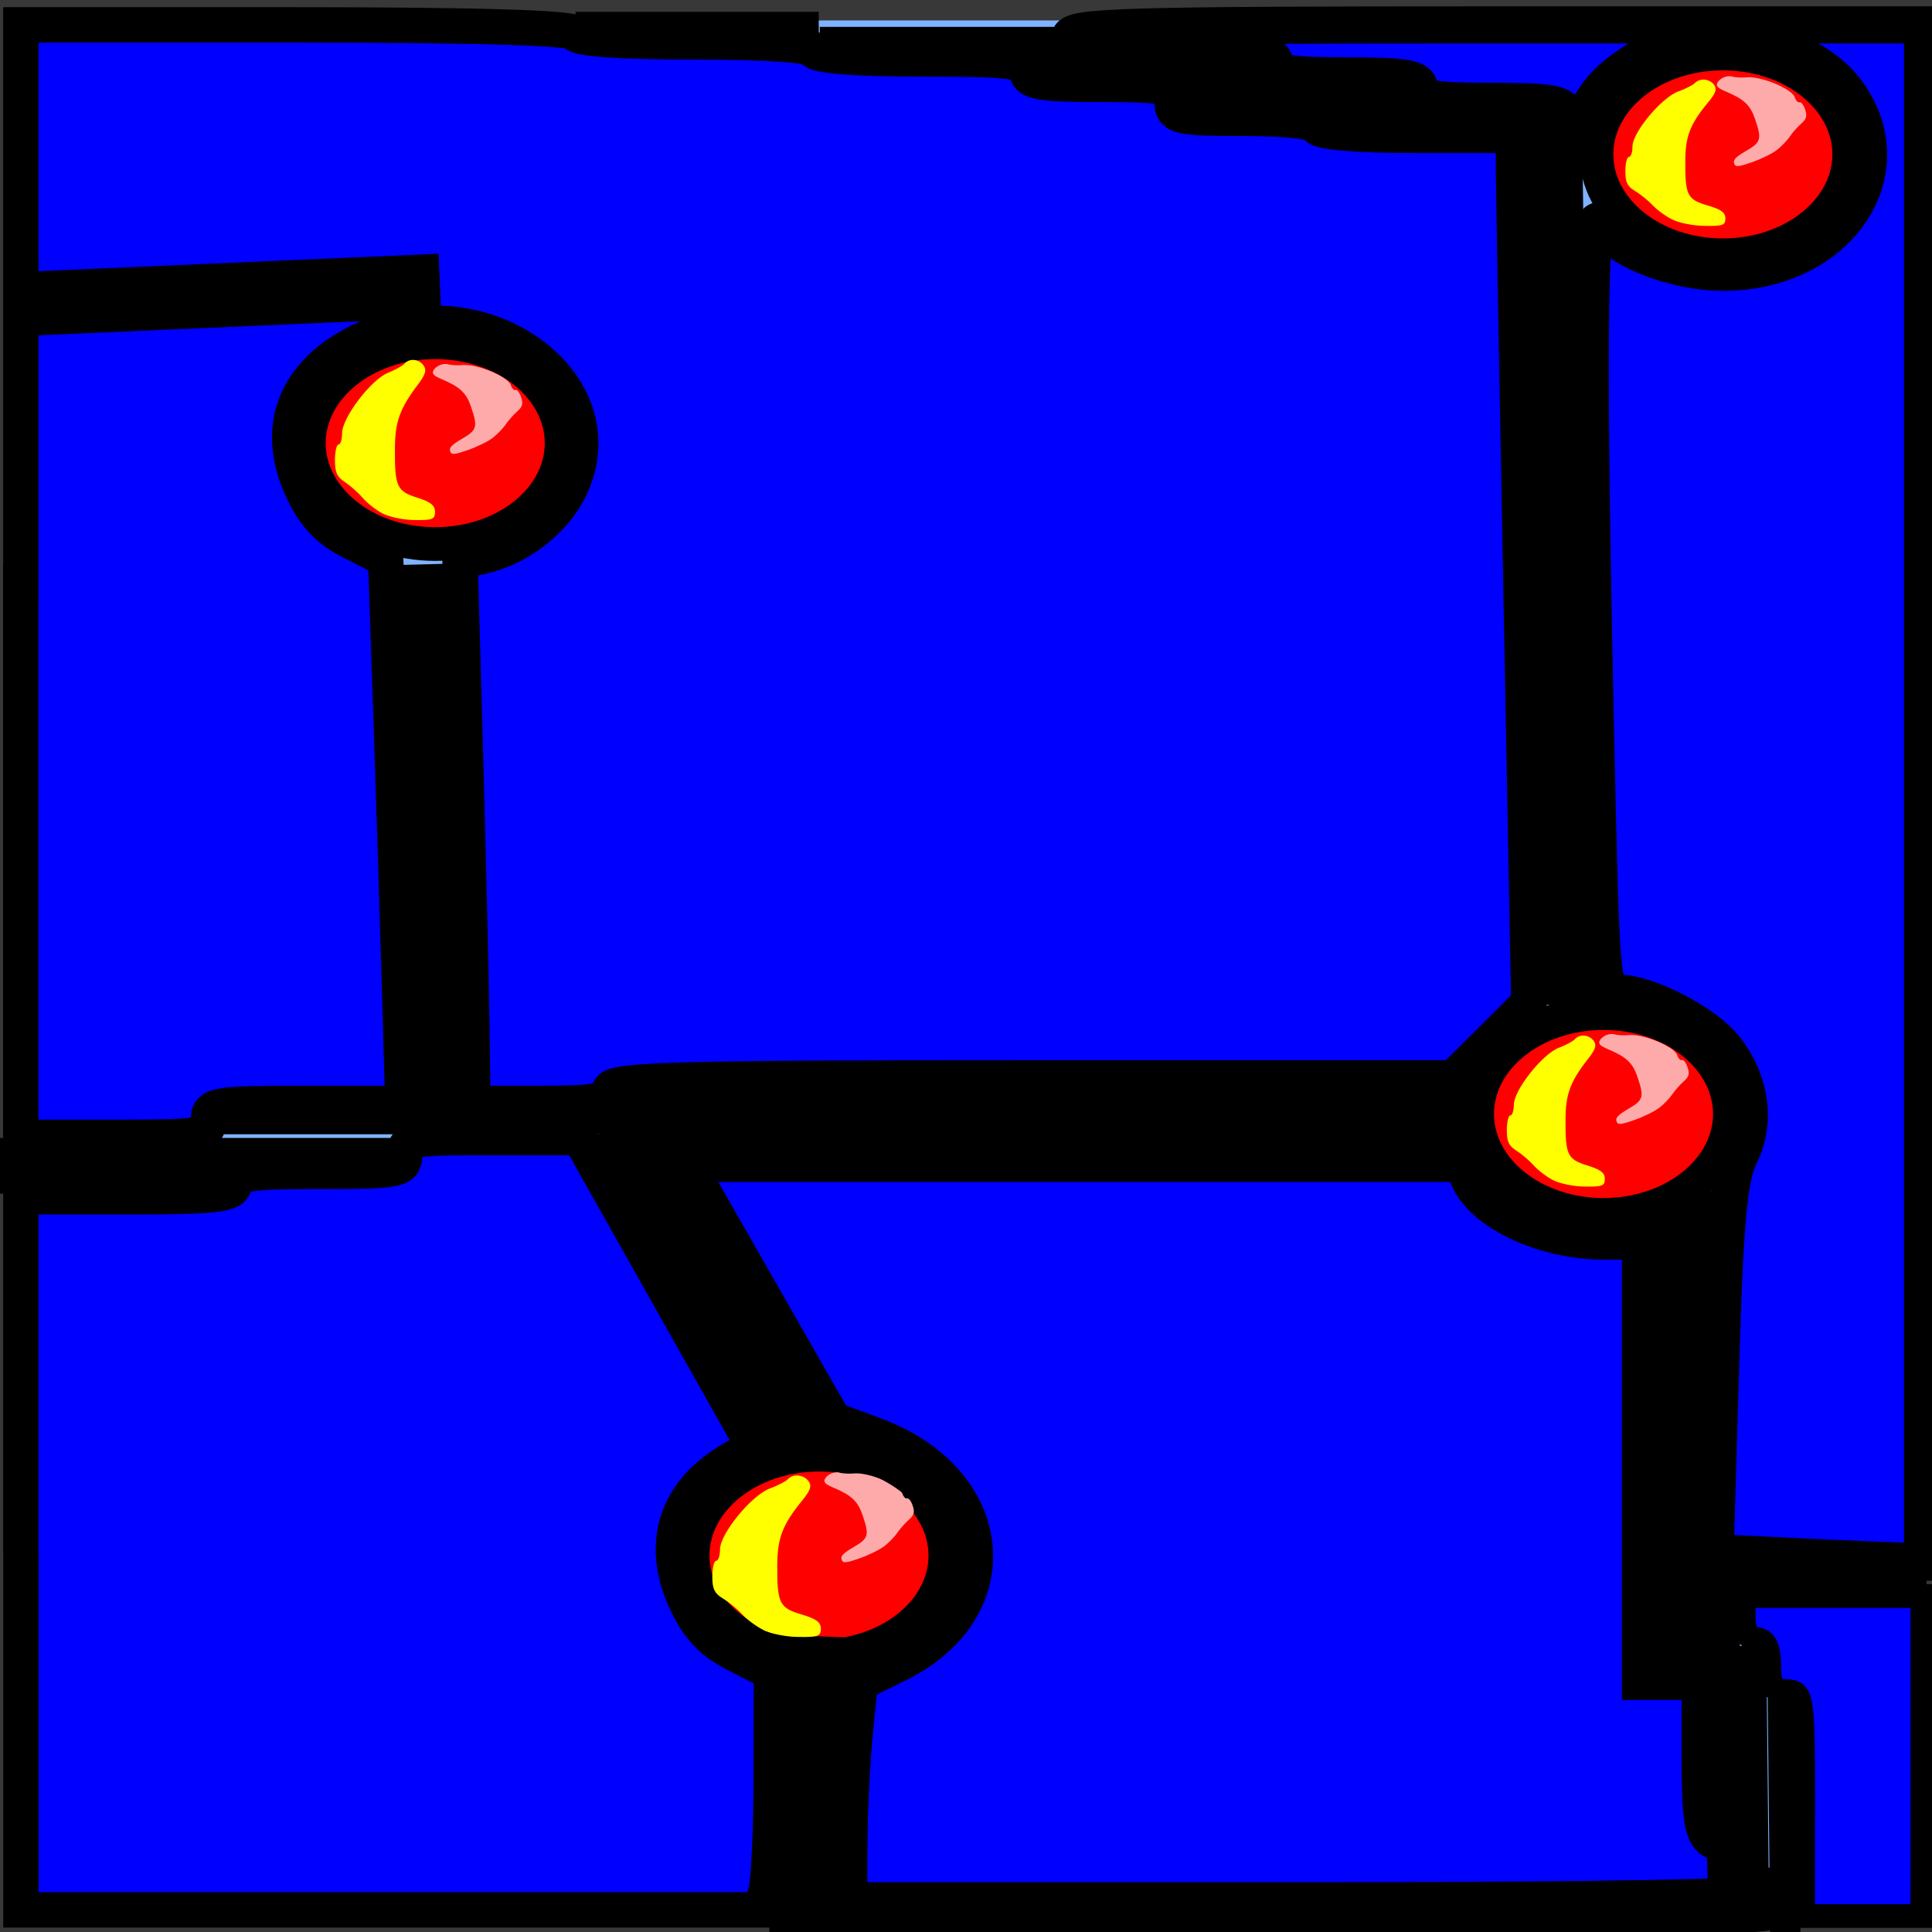
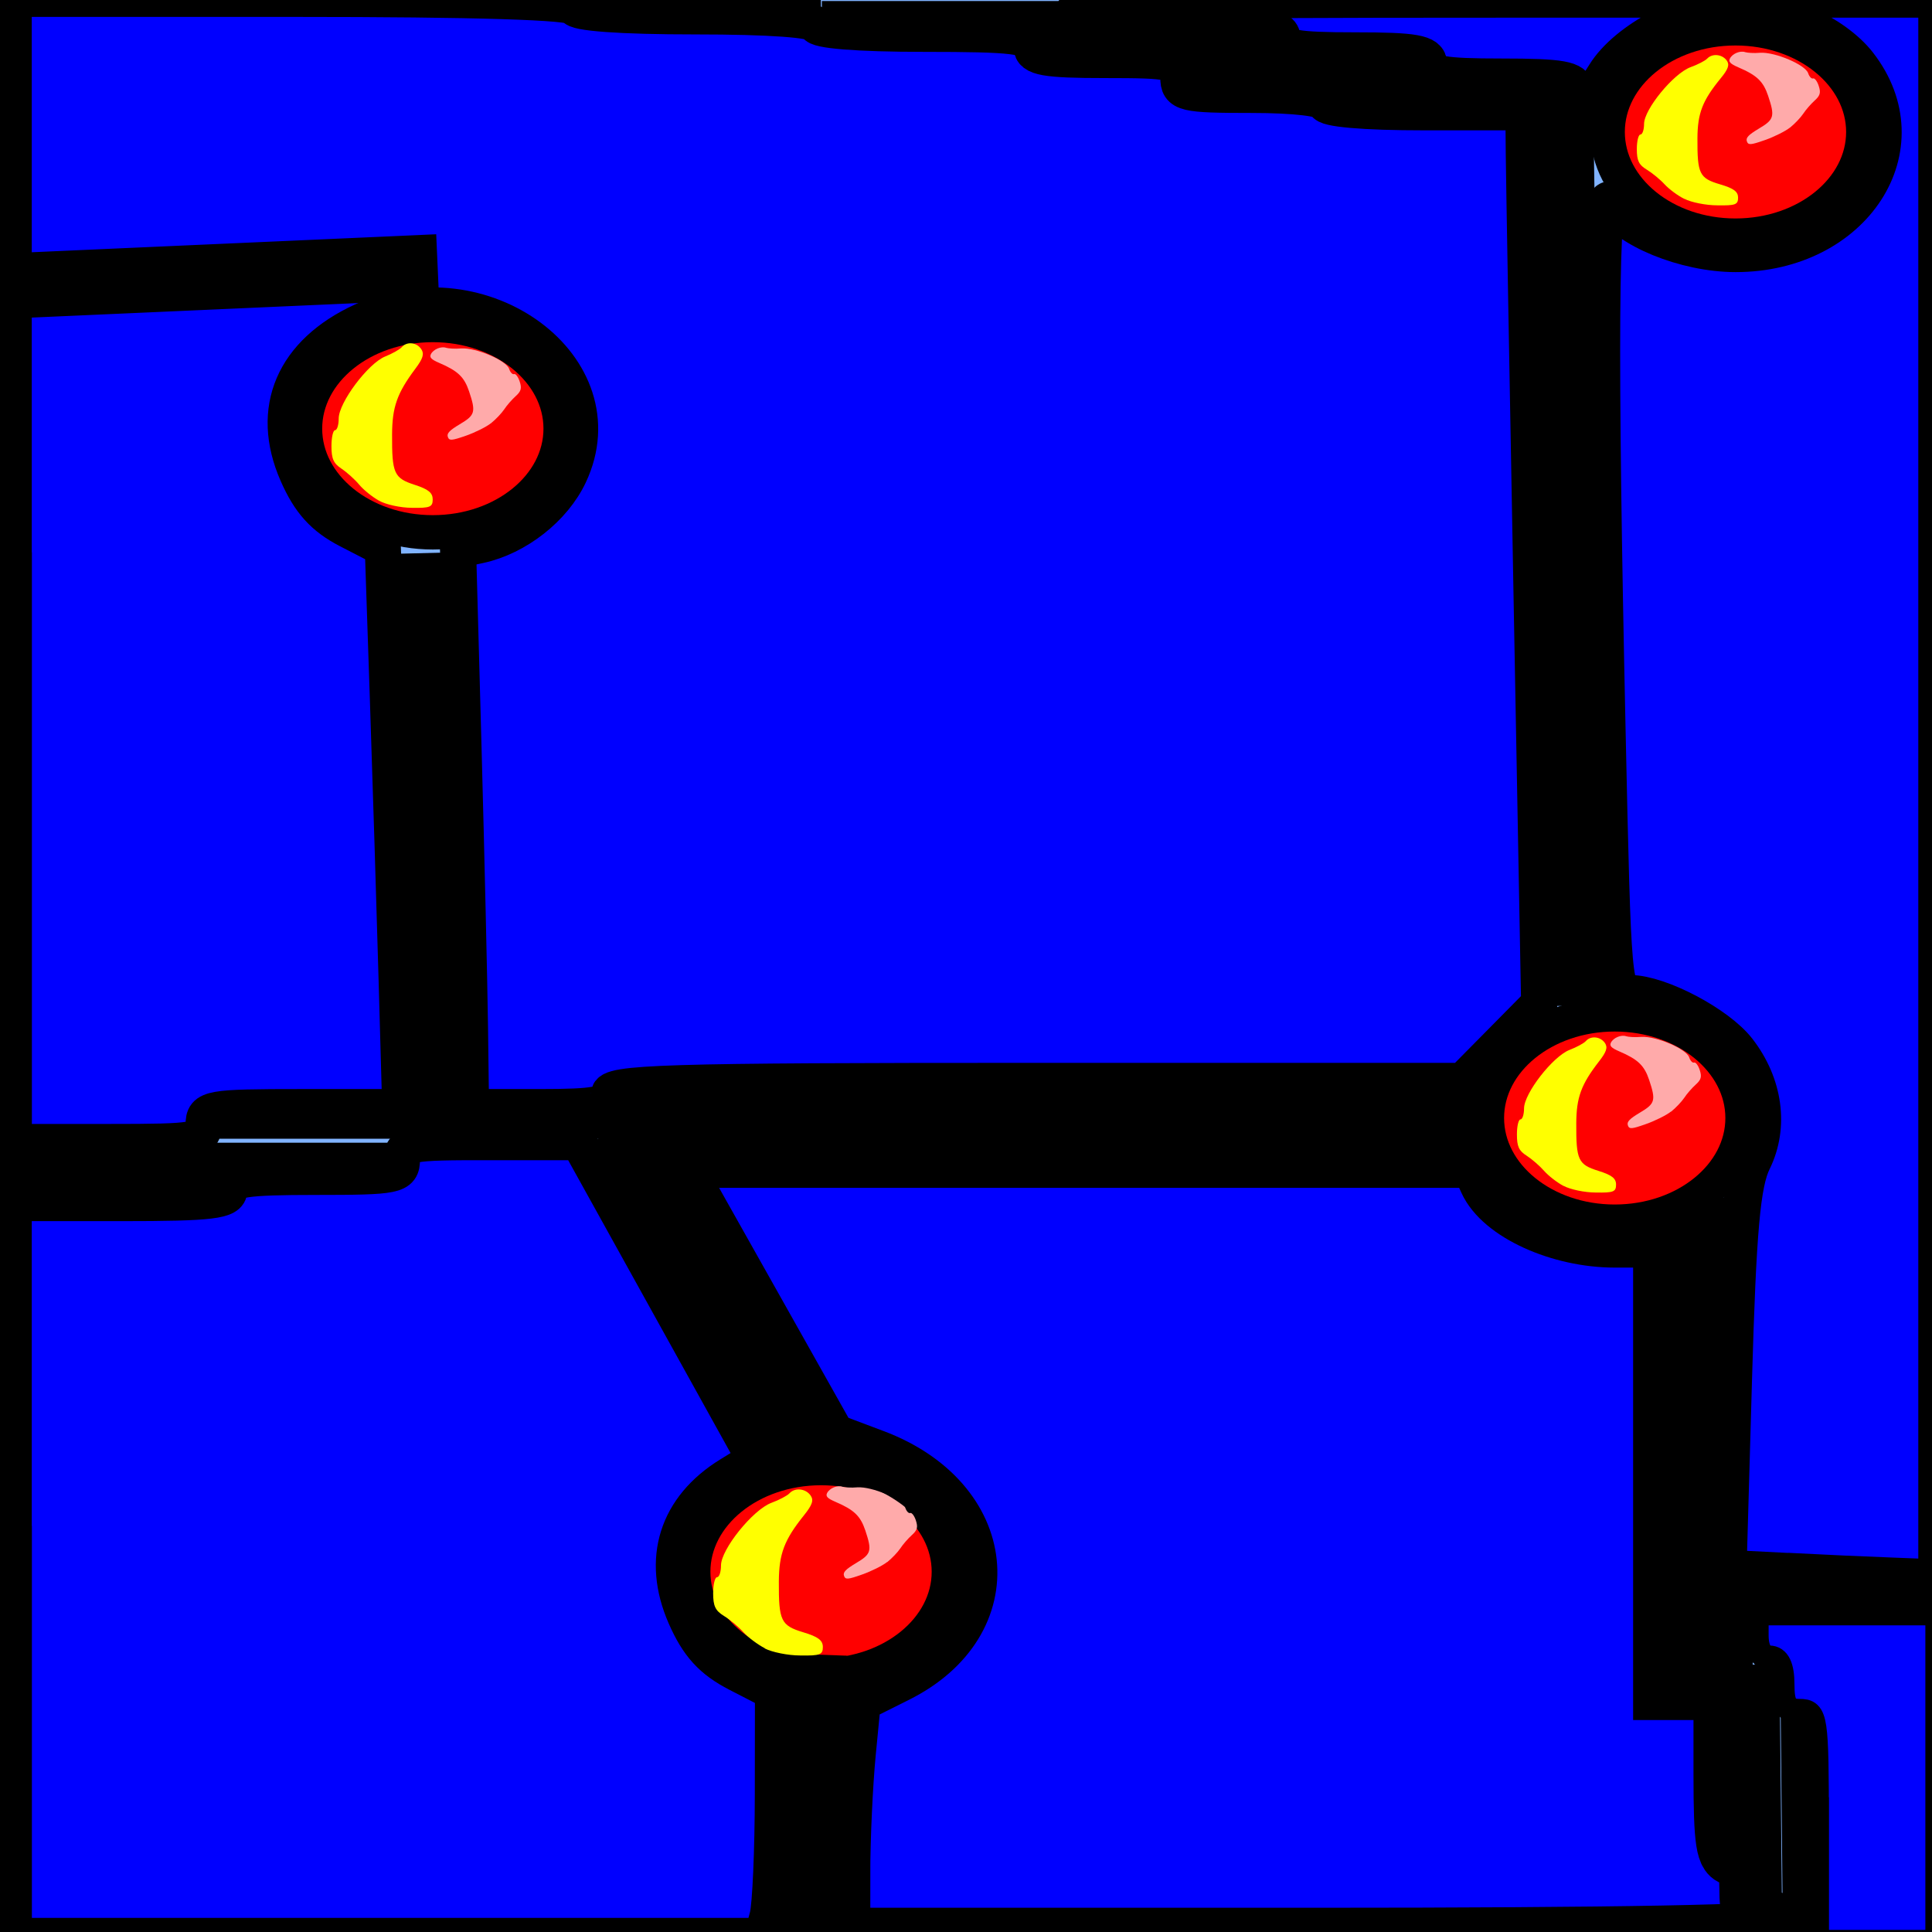
<svg xmlns="http://www.w3.org/2000/svg" width="32" height="32" viewBox="0 0 32 32" id="svg4220" version="1.1">
  <defs id="defs4222" />
  <g id="layer1" transform="translate(0,-1020.362)">
-     <rect style="opacity:1;fill:#80b3ff;fill-opacity:1;stroke:#383838;stroke-width:0.363;stroke-miterlimit:4;stroke-dasharray:none;stroke-opacity:1" id="rect4138" width="31.88" height="31.747" x="0.15" y="1020.519" ry="4.004" rx="0" />
-     <path style="fill:none;fill-rule:evenodd;stroke:#000000;stroke-width:0.502;stroke-linecap:butt;stroke-linejoin:miter;stroke-miterlimit:4;stroke-dasharray:none;stroke-opacity:1" d="m 3.506,1038.898 6.711,0" id="path4154" />
-     <path id="path4156" d="m 10.153,1039.013 3.304,5.818" style="fill:none;fill-rule:evenodd;stroke:#000000;stroke-width:1.06;stroke-linecap:butt;stroke-linejoin:miter;stroke-miterlimit:4;stroke-dasharray:none;stroke-opacity:1" />
-     <ellipse style="opacity:1;fill:#ff0000;fill-opacity:1;stroke:#000000;stroke-width:0.558;stroke-miterlimit:4;stroke-dasharray:none;stroke-opacity:1" id="path4158" cx="13.565" cy="1046.127" rx="2.093" ry="1.671" />
-     <path style="fill:none;fill-rule:evenodd;stroke:#000000;stroke-width:1.06;stroke-linecap:butt;stroke-linejoin:miter;stroke-miterlimit:4;stroke-dasharray:none;stroke-opacity:1" d="m 13.449,1047.461 -0.179,4.956" id="path4160" />
-     <path style="fill:none;fill-rule:evenodd;stroke:#000000;stroke-width:1.06;stroke-linecap:butt;stroke-linejoin:miter;stroke-miterlimit:4;stroke-dasharray:none;stroke-opacity:1" d="m 25.364,1038.819 -15.253,0.018" id="path4162" />
-     <ellipse ry="1.671" rx="2.093" cy="1038.813" cx="26.559" id="ellipse4164" style="opacity:1;fill:#ff0000;fill-opacity:1;stroke:#000000;stroke-width:0.558;stroke-miterlimit:4;stroke-dasharray:none;stroke-opacity:1" />
-     <ellipse style="opacity:1;fill:#ff0000;fill-opacity:1;stroke:#000000;stroke-width:0.558;stroke-miterlimit:4;stroke-dasharray:none;stroke-opacity:1" id="ellipse4166" cx="7.209" cy="1027.702" rx="2.093" ry="1.671" />
-     <ellipse ry="1.671" rx="2.093" cy="1022.919" cx="28.536" id="ellipse4168" style="opacity:1;fill:#ff0000;fill-opacity:1;stroke:#000000;stroke-width:0.558;stroke-miterlimit:4;stroke-dasharray:none;stroke-opacity:1" />
-     <path id="path4170" d="m 25.672,1022.516 0.233,14.486" style="fill:none;fill-rule:evenodd;stroke:#000000;stroke-width:1.06;stroke-linecap:butt;stroke-linejoin:miter;stroke-miterlimit:4;stroke-dasharray:none;stroke-opacity:1" />
-     <path style="fill:none;fill-rule:evenodd;stroke:#000000;stroke-width:1.06;stroke-linecap:butt;stroke-linejoin:miter;stroke-miterlimit:4;stroke-dasharray:none;stroke-opacity:1" d="m 7.028,1029.709 0.233,9.377" id="path4172" />
-     <path id="path4174" d="m -0.025,1039.461 6.712,0" style="fill:none;fill-rule:evenodd;stroke:#000000;stroke-width:0.502;stroke-linecap:butt;stroke-linejoin:miter;stroke-miterlimit:4;stroke-dasharray:none;stroke-opacity:1" />
-     <path style="fill:none;fill-rule:evenodd;stroke:#000000;stroke-width:0.502;stroke-linecap:butt;stroke-linejoin:miter;stroke-miterlimit:4;stroke-dasharray:none;stroke-opacity:1" d="m -0.166,1039.883 4.028,0" id="path4176" />
-     <path id="path4178" d="m 21.867,1022.301 4.028,0" style="fill:none;fill-rule:evenodd;stroke:#000000;stroke-width:0.502;stroke-linecap:butt;stroke-linejoin:miter;stroke-miterlimit:4;stroke-dasharray:none;stroke-opacity:1" />
-     <path style="fill:none;fill-rule:evenodd;stroke:#000000;stroke-width:0.502;stroke-linecap:butt;stroke-linejoin:miter;stroke-miterlimit:4;stroke-dasharray:none;stroke-opacity:1" d="m 9.533,1020.809 4.028,0" id="path4180" />
-     <path id="path4182" d="m 13.578,1021.058 4.028,0" style="fill:none;fill-rule:evenodd;stroke:#000000;stroke-width:0.502;stroke-linecap:butt;stroke-linejoin:miter;stroke-miterlimit:4;stroke-dasharray:none;stroke-opacity:1" />
-     <path style="fill:none;fill-rule:evenodd;stroke:#000000;stroke-width:0.502;stroke-linecap:butt;stroke-linejoin:miter;stroke-miterlimit:4;stroke-dasharray:none;stroke-opacity:1" d="m 17.024,1021.505 4.028,0" id="path4184" />
-     <path id="path4186" d="m 19.47,1021.979 4.028,0" style="fill:none;fill-rule:evenodd;stroke:#000000;stroke-width:0.502;stroke-linecap:butt;stroke-linejoin:miter;stroke-miterlimit:4;stroke-dasharray:none;stroke-opacity:1" />
-     <path id="path4188" d="m 27.914,1048.005 0.021,-7.911" style="fill:none;fill-rule:evenodd;stroke:#000000;stroke-width:1.06;stroke-linecap:butt;stroke-linejoin:miter;stroke-miterlimit:4;stroke-dasharray:none;stroke-opacity:1" />
-     <path style="fill:none;fill-rule:evenodd;stroke:#000000;stroke-width:0.502;stroke-linecap:butt;stroke-linejoin:miter;stroke-miterlimit:4;stroke-dasharray:none;stroke-opacity:1" d="m 28.554,1046.628 0.042,4.011" id="path4190" />
-     <path id="path4192" d="m 28.554,1046.628 0.042,4.011" style="fill:none;fill-rule:evenodd;stroke:#000000;stroke-width:0.502;stroke-linecap:butt;stroke-linejoin:miter;stroke-miterlimit:4;stroke-dasharray:none;stroke-opacity:1" />
-     <path style="fill:none;fill-rule:evenodd;stroke:#000000;stroke-width:0.502;stroke-linecap:butt;stroke-linejoin:miter;stroke-miterlimit:4;stroke-dasharray:none;stroke-opacity:1" d="m 28.554,1046.628 0.042,4.011" id="path4194" />
-     <path id="path4196" d="m 31.912,1046.518 -4.027,-0.096" style="fill:none;fill-rule:evenodd;stroke:#000000;stroke-width:0.502;stroke-linecap:butt;stroke-linejoin:miter;stroke-miterlimit:4;stroke-dasharray:none;stroke-opacity:1" />
-     <path style="fill:none;fill-rule:evenodd;stroke:#000000;stroke-width:0.502;stroke-linecap:butt;stroke-linejoin:miter;stroke-miterlimit:4;stroke-dasharray:none;stroke-opacity:1" d="m 29.528,1048.368 0.042,4.011" id="path4198" />
-     <path id="path4200" d="m 29.004,1047.622 0.042,4.011" style="fill:none;fill-rule:evenodd;stroke:#000000;stroke-width:0.502;stroke-linecap:butt;stroke-linejoin:miter;stroke-miterlimit:4;stroke-dasharray:none;stroke-opacity:1" />
-     <path style="opacity:1;fill:#ffff00;fill-opacity:1;stroke:#000000;stroke-width:0;stroke-miterlimit:4;stroke-dasharray:none;stroke-opacity:1" d="m 12.644,1047.36 c -0.118,-0.059 -0.276,-0.177 -0.353,-0.261 -0.077,-0.084 -0.219,-0.201 -0.316,-0.26 -0.141,-0.086 -0.177,-0.16 -0.177,-0.366 0,-0.142 0.029,-0.259 0.064,-0.259 0.035,0 0.064,-0.085 0.064,-0.19 0,-0.259 0.521,-0.896 0.825,-1.008 0.129,-0.047 0.262,-0.116 0.296,-0.152 0.09,-0.097 0.266,-0.08 0.347,0.034 0.054,0.076 0.029,0.151 -0.107,0.317 -0.324,0.397 -0.411,0.621 -0.413,1.068 -0.003,0.634 0.034,0.71 0.401,0.819 0.244,0.072 0.321,0.129 0.321,0.237 0,0.124 -0.047,0.141 -0.369,0.136 -0.203,0 -0.465,-0.054 -0.583,-0.114 z" id="path4206" />
-     <path id="path4208" d="m 25.721,1039.908 c -0.106,-0.055 -0.25,-0.166 -0.319,-0.244 -0.069,-0.078 -0.198,-0.188 -0.285,-0.243 -0.127,-0.08 -0.159,-0.149 -0.159,-0.342 0,-0.133 0.026,-0.242 0.058,-0.242 0.032,0 0.058,-0.08 0.058,-0.177 0,-0.242 0.47,-0.838 0.744,-0.943 0.117,-0.044 0.237,-0.109 0.267,-0.143 0.081,-0.091 0.24,-0.075 0.314,0.031 0.049,0.071 0.026,0.141 -0.096,0.296 -0.292,0.371 -0.371,0.581 -0.373,0.999 -0.003,0.593 0.031,0.664 0.362,0.766 0.22,0.068 0.289,0.121 0.289,0.222 0,0.116 -0.042,0.132 -0.333,0.127 -0.183,0 -0.42,-0.051 -0.526,-0.107 z" style="opacity:1;fill:#ffff00;fill-opacity:1;stroke:#000000;stroke-width:0;stroke-miterlimit:4;stroke-dasharray:none;stroke-opacity:1" />
-     <path style="opacity:1;fill:#ffff00;fill-opacity:1;stroke:#000000;stroke-width:0;stroke-miterlimit:4;stroke-dasharray:none;stroke-opacity:1" d="m 6.327,1028.862 c -0.108,-0.059 -0.255,-0.176 -0.325,-0.259 -0.071,-0.083 -0.202,-0.199 -0.291,-0.258 -0.13,-0.085 -0.163,-0.158 -0.163,-0.363 0,-0.141 0.027,-0.257 0.059,-0.257 0.033,0 0.059,-0.085 0.059,-0.188 0,-0.257 0.48,-0.888 0.76,-1 0.119,-0.047 0.242,-0.116 0.273,-0.151 0.083,-0.096 0.245,-0.079 0.32,0.034 0.05,0.075 0.026,0.149 -0.098,0.314 -0.299,0.393 -0.378,0.616 -0.38,1.059 -0.003,0.629 0.031,0.704 0.369,0.812 0.225,0.071 0.295,0.128 0.295,0.235 0,0.123 -0.043,0.14 -0.34,0.135 -0.187,0 -0.429,-0.054 -0.537,-0.113 z" id="path4210" />
-     <path id="path4212" d="m 27.7,1023.999 c -0.108,-0.053 -0.255,-0.16 -0.325,-0.236 -0.071,-0.076 -0.202,-0.182 -0.291,-0.236 -0.13,-0.077 -0.163,-0.144 -0.163,-0.332 0,-0.129 0.027,-0.234 0.059,-0.234 0.033,0 0.059,-0.077 0.059,-0.172 0,-0.235 0.48,-0.811 0.76,-0.913 0.119,-0.042 0.242,-0.106 0.273,-0.138 0.083,-0.088 0.245,-0.072 0.32,0.03 0.05,0.068 0.026,0.137 -0.098,0.287 -0.299,0.359 -0.378,0.563 -0.38,0.968 -0.003,0.575 0.031,0.643 0.369,0.742 0.225,0.065 0.295,0.117 0.295,0.215 0,0.113 -0.043,0.128 -0.34,0.123 -0.187,0 -0.429,-0.049 -0.537,-0.104 z" style="opacity:1;fill:#ffff00;fill-opacity:1;stroke:#000000;stroke-width:0;stroke-miterlimit:4;stroke-dasharray:none;stroke-opacity:1" />
-     <path style="opacity:1;fill:#ffaaaa;fill-opacity:1;stroke:#000000;stroke-width:0;stroke-miterlimit:4;stroke-dasharray:none;stroke-opacity:1" d="m 14.648,1045.972 c 0.076,-0.06 0.173,-0.16 0.215,-0.223 0.042,-0.063 0.127,-0.159 0.188,-0.213 0.089,-0.079 0.103,-0.127 0.066,-0.235 -0.025,-0.075 -0.066,-0.129 -0.093,-0.121 -0.026,0.01 -0.062,-0.03 -0.08,-0.084 -0.045,-0.136 -0.541,-0.345 -0.785,-0.33 -0.104,0.01 -0.214,0 -0.245,-0.01 -0.083,-0.029 -0.211,0.023 -0.251,0.102 -0.027,0.053 0.005,0.086 0.134,0.141 0.308,0.13 0.412,0.227 0.491,0.462 0.113,0.333 0.099,0.382 -0.153,0.528 -0.167,0.098 -0.214,0.146 -0.195,0.203 0.022,0.065 0.059,0.063 0.296,-0.019 0.149,-0.052 0.334,-0.142 0.411,-0.202 z" id="path4214" />
-     <path id="path4216" d="m 27.482,1038.712 c 0.076,-0.06 0.173,-0.16 0.215,-0.223 0.042,-0.063 0.127,-0.159 0.188,-0.213 0.089,-0.079 0.103,-0.127 0.066,-0.236 -0.025,-0.075 -0.066,-0.129 -0.093,-0.12 -0.026,0.01 -0.062,-0.03 -0.08,-0.084 -0.045,-0.136 -0.541,-0.345 -0.785,-0.33 -0.104,0.01 -0.214,0 -0.245,-0.01 -0.083,-0.029 -0.211,0.023 -0.251,0.102 -0.027,0.053 0.005,0.086 0.134,0.141 0.308,0.13 0.412,0.227 0.491,0.462 0.113,0.333 0.099,0.382 -0.153,0.528 -0.167,0.098 -0.214,0.146 -0.195,0.203 0.022,0.065 0.059,0.063 0.296,-0.019 0.149,-0.052 0.334,-0.142 0.411,-0.202 z" style="opacity:1;fill:#ffaaaa;fill-opacity:1;stroke:#000000;stroke-width:0;stroke-miterlimit:4;stroke-dasharray:none;stroke-opacity:1" />
-     <path style="opacity:1;fill:#ffaaaa;fill-opacity:1;stroke:#000000;stroke-width:0;stroke-miterlimit:4;stroke-dasharray:none;stroke-opacity:1" d="m 8.162,1027.614 c 0.076,-0.06 0.173,-0.16 0.215,-0.223 0.042,-0.063 0.127,-0.159 0.188,-0.213 0.089,-0.079 0.103,-0.127 0.067,-0.236 -0.025,-0.075 -0.066,-0.129 -0.093,-0.12 -0.026,0.01 -0.062,-0.03 -0.08,-0.084 -0.045,-0.136 -0.541,-0.344 -0.785,-0.33 -0.104,0.01 -0.214,0 -0.245,-0.01 -0.083,-0.029 -0.211,0.023 -0.251,0.102 -0.027,0.053 0.005,0.086 0.134,0.141 0.308,0.13 0.412,0.227 0.491,0.462 0.113,0.333 0.099,0.382 -0.153,0.528 -0.167,0.098 -0.214,0.146 -0.195,0.203 0.022,0.065 0.059,0.063 0.296,-0.018 0.149,-0.052 0.334,-0.142 0.411,-0.202 z" id="path4218" />
-     <path id="path4220" d="m 29.429,1022.848 c 0.076,-0.06 0.173,-0.16 0.215,-0.223 0.042,-0.063 0.127,-0.159 0.188,-0.213 0.089,-0.079 0.103,-0.127 0.067,-0.235 -0.025,-0.075 -0.066,-0.129 -0.093,-0.121 -0.026,0.01 -0.062,-0.03 -0.08,-0.084 -0.045,-0.136 -0.541,-0.345 -0.785,-0.33 -0.104,0.01 -0.214,0 -0.245,-0.01 -0.083,-0.029 -0.211,0.023 -0.251,0.102 -0.027,0.053 0.005,0.086 0.134,0.141 0.308,0.13 0.412,0.227 0.491,0.461 0.113,0.333 0.099,0.382 -0.153,0.528 -0.167,0.098 -0.214,0.146 -0.195,0.203 0.022,0.065 0.059,0.063 0.296,-0.018 0.149,-0.052 0.334,-0.142 0.411,-0.202 z" style="opacity:1;fill:#ffaaaa;fill-opacity:1;stroke:#000000;stroke-width:0;stroke-miterlimit:4;stroke-dasharray:none;stroke-opacity:1" />
-     <path style="opacity:1;fill:#0000ff;fill-opacity:1;stroke:#000000;stroke-width:0.586;stroke-miterlimit:4;stroke-dasharray:none;stroke-opacity:1" d="m 0.346,1046.092 0,-5.907 1.766,0 c 1.475,0 1.766,-0.035 1.766,-0.211 0,-0.173 0.251,-0.211 1.412,-0.211 1.318,0 1.412,-0.019 1.412,-0.281 0,-0.263 0.093,-0.281 1.448,-0.279 l 1.448,0 1.44,2.556 1.44,2.556 -0.408,0.247 c -0.869,0.526 -1.137,1.364 -0.73,2.279 0.21,0.472 0.432,0.712 0.86,0.93 l 0.577,0.293 -0.002,1.65 c -0.001,0.907 -0.04,1.792 -0.087,1.966 l -0.085,0.316 -6.128,0 -6.128,0 0,-5.907 z" id="path4222" />
-     <path style="opacity:1;fill:#0000ff;fill-opacity:1;stroke:#000000;stroke-width:0.921;stroke-miterlimit:4;stroke-dasharray:none;stroke-opacity:1" d="m 13.907,1050.979 c 5.55e-4,-0.561 0.042,-1.431 0.091,-1.934 l 0.09,-0.914 0.714,-0.352 c 1.736,-0.855 1.529,-2.787 -0.373,-3.493 l -0.735,-0.273 -1.295,-2.267 -1.295,-2.267 6.605,0 6.605,0 0.158,0.346 c 0.235,0.513 1.185,0.94 2.09,0.94 l 0.763,0 0,3.647 0,3.647 0.494,0 0.494,0 0,1.336 c 0,1.094 0.038,1.336 0.212,1.336 0.148,0 0.212,0.148 0.212,0.492 0,0.399 0.054,0.492 0.282,0.492 0.155,0 0.282,0.063 0.282,0.141 0,0.092 -2.66,0.141 -7.698,0.141 l -7.698,0 0.001,-1.02 z" id="path4224" />
-     <path style="opacity:1;fill:#0000ff;fill-opacity:1;stroke:#000000;stroke-width:0.614;stroke-miterlimit:4;stroke-dasharray:none;stroke-opacity:1" d="m 29.385,1046.127 -0.976,-0.049 0.089,-3.059 c 0.07,-2.409 0.138,-3.156 0.319,-3.517 0.278,-0.555 0.183,-1.234 -0.25,-1.783 -0.326,-0.413 -1.271,-0.903 -1.75,-0.908 -0.291,0 -0.296,-0.068 -0.388,-4.245 -0.135,-6.135 -0.116,-8.822 0.06,-8.521 0.254,0.435 1.228,0.828 2.051,0.828 1.934,0 3.06,-1.712 2.005,-3.048 -0.391,-0.496 -1.302,-0.904 -2.025,-0.908 -0.747,0 -1.758,0.513 -2.113,1.082 -0.306,0.49 -0.494,0.586 -0.494,0.252 0,-0.171 -0.228,-0.211 -1.201,-0.211 -0.973,0 -1.201,-0.041 -1.201,-0.211 0,-0.171 -0.228,-0.211 -1.201,-0.211 -0.973,0 -1.201,-0.04 -1.201,-0.211 0,-0.176 -0.282,-0.211 -1.695,-0.211 -1.412,0 -1.695,-0.036 -1.695,-0.211 0,-0.185 0.879,-0.211 7.062,-0.211 l 7.062,0 0,12.729 0,12.729 -0.742,-0.028 c -0.408,-0.015 -1.181,-0.049 -1.717,-0.077 z" id="path4226" />
-     <path style="opacity:1;fill:#0000ff;fill-opacity:1;stroke:#000000;stroke-width:0.394;stroke-miterlimit:4;stroke-dasharray:none;stroke-opacity:1" d="m 29.867,1050.235 c 0,-1.767 -0.014,-1.862 -0.282,-1.862 -0.219,0 -0.282,-0.096 -0.282,-0.43 0,-0.287 -0.071,-0.43 -0.212,-0.43 -0.132,0 -0.212,-0.135 -0.212,-0.358 l 0,-0.358 1.481,0 1.481,0 0,2.65 0,2.65 -0.988,0 -0.988,0 0,-1.862 z" id="path4228" />
-     <path style="opacity:1;fill:#0000ff;fill-opacity:1;stroke:#000000;stroke-width:0.586;stroke-miterlimit:4;stroke-dasharray:none;stroke-opacity:1" d="m 0.346,1029.987 0,-9.213 4.59,0 c 2.966,0 4.59,0.049 4.59,0.141 0,0.087 0.753,0.141 1.977,0.141 1.224,0 1.977,0.054 1.977,0.141 0,0.086 0.683,0.141 1.766,0.141 1.475,0 1.766,0.034 1.766,0.211 0,0.171 0.228,0.211 1.201,0.211 1.106,0 1.201,0.022 1.201,0.281 0,0.259 0.094,0.281 1.201,0.281 0.706,0 1.201,0.058 1.201,0.141 0,0.086 0.636,0.141 1.624,0.141 l 1.624,0 0.006,0.668 c 0.003,0.367 0.061,3.599 0.129,7.182 l 0.123,6.514 -0.627,0.624 -0.627,0.624 -6.988,0 c -6.117,0 -6.988,0.026 -6.988,0.211 0,0.17 -0.22,0.211 -1.13,0.211 l -1.13,0 -0.017,-1.301 c -0.01,-0.716 -0.057,-2.736 -0.106,-4.491 l -0.089,-3.189 0.353,-0.075 c 0.611,-0.13 1.214,-0.596 1.472,-1.138 0.821,-1.723 -1.427,-3.367 -3.39,-2.479 -1.13,0.511 -1.529,1.427 -1.07,2.46 0.205,0.461 0.431,0.708 0.842,0.916 l 0.561,0.285 0.083,2.431 c 0.046,1.337 0.109,3.365 0.142,4.506 l 0.059,2.075 -1.61,0 c -1.515,0 -1.61,0.017 -1.61,0.281 0,0.264 -0.094,0.281 -1.554,0.281 l -1.554,0 0,-9.213 z" id="path4230" />
-     <path id="path4232" d="m 7.287,1025.094 -7.028,0.307" style="fill:none;fill-rule:evenodd;stroke:#000000;stroke-width:1.06;stroke-linecap:butt;stroke-linejoin:miter;stroke-miterlimit:4;stroke-dasharray:none;stroke-opacity:1" />
+     <rect style="opacity:1;fill:#80b3ff;fill-opacity:1;stroke:#383838;stroke-width:0.37;stroke-miterlimit:4;stroke-dasharray:none;stroke-opacity:1" id="rect4138" width="32.251" height="32.622" x="0.028" y="1020.081" ry="4.114" rx="0" />
+     <path style="fill:none;fill-rule:evenodd;stroke:#000000;stroke-width:0.512;stroke-linecap:butt;stroke-linejoin:miter;stroke-miterlimit:4;stroke-dasharray:none;stroke-opacity:1" d="m 3.423,1038.967 6.79,0" id="path4154" />
+     <path id="path4156" d="m 10.148,1039.085 3.342,5.978" style="fill:none;fill-rule:evenodd;stroke:#000000;stroke-width:1.081;stroke-linecap:butt;stroke-linejoin:miter;stroke-miterlimit:4;stroke-dasharray:none;stroke-opacity:1" />
+     <ellipse style="opacity:1;fill:#ff0000;fill-opacity:1;stroke:#000000;stroke-width:0.569;stroke-miterlimit:4;stroke-dasharray:none;stroke-opacity:1" id="path4158" cx="13.599" cy="1046.395" rx="2.117" ry="1.717" />
+     <path style="fill:none;fill-rule:evenodd;stroke:#000000;stroke-width:1.081;stroke-linecap:butt;stroke-linejoin:miter;stroke-miterlimit:4;stroke-dasharray:none;stroke-opacity:1" d="m 13.482,1047.766 -0.181,5.093" id="path4160" />
+     <path style="fill:none;fill-rule:evenodd;stroke:#000000;stroke-width:1.081;stroke-linecap:butt;stroke-linejoin:miter;stroke-miterlimit:4;stroke-dasharray:none;stroke-opacity:1" d="m 25.536,1038.886 -15.43,0.018" id="path4162" />
+     <ellipse ry="1.717" rx="2.117" cy="1038.88" cx="26.745" id="ellipse4164" style="opacity:1;fill:#ff0000;fill-opacity:1;stroke:#000000;stroke-width:0.569;stroke-miterlimit:4;stroke-dasharray:none;stroke-opacity:1" />
+     <ellipse style="opacity:1;fill:#ff0000;fill-opacity:1;stroke:#000000;stroke-width:0.569;stroke-miterlimit:4;stroke-dasharray:none;stroke-opacity:1" id="ellipse4166" cx="7.169" cy="1027.462" rx="2.117" ry="1.717" />
+     <ellipse ry="1.717" rx="2.117" cy="1022.548" cx="28.745" id="ellipse4168" style="opacity:1;fill:#ff0000;fill-opacity:1;stroke:#000000;stroke-width:0.569;stroke-miterlimit:4;stroke-dasharray:none;stroke-opacity:1" />
+     <path id="path4170" d="m 25.847,1022.134 0.235,14.885" style="fill:none;fill-rule:evenodd;stroke:#000000;stroke-width:1.081;stroke-linecap:butt;stroke-linejoin:miter;stroke-miterlimit:4;stroke-dasharray:none;stroke-opacity:1" />
+     <path style="fill:none;fill-rule:evenodd;stroke:#000000;stroke-width:1.081;stroke-linecap:butt;stroke-linejoin:miter;stroke-miterlimit:4;stroke-dasharray:none;stroke-opacity:1" d="m 6.986,1029.524 0.235,9.635" id="path4172" />
+     <path id="path4174" d="m -0.149,1039.545 6.79,0" style="fill:none;fill-rule:evenodd;stroke:#000000;stroke-width:0.512;stroke-linecap:butt;stroke-linejoin:miter;stroke-miterlimit:4;stroke-dasharray:none;stroke-opacity:1" />
+     <path style="fill:none;fill-rule:evenodd;stroke:#000000;stroke-width:0.512;stroke-linecap:butt;stroke-linejoin:miter;stroke-miterlimit:4;stroke-dasharray:none;stroke-opacity:1" d="m -0.292,1039.979 4.075,0" id="path4176" />
+     <path id="path4178" d="m 21.999,1021.913 4.075,0" style="fill:none;fill-rule:evenodd;stroke:#000000;stroke-width:0.512;stroke-linecap:butt;stroke-linejoin:miter;stroke-miterlimit:4;stroke-dasharray:none;stroke-opacity:1" />
+     <path style="fill:none;fill-rule:evenodd;stroke:#000000;stroke-width:0.512;stroke-linecap:butt;stroke-linejoin:miter;stroke-miterlimit:4;stroke-dasharray:none;stroke-opacity:1" d="m 9.521,1020.38 4.075,0" id="path4180" />
+     <path id="path4182" d="m 13.613,1020.635 4.075,0" style="fill:none;fill-rule:evenodd;stroke:#000000;stroke-width:0.512;stroke-linecap:butt;stroke-linejoin:miter;stroke-miterlimit:4;stroke-dasharray:none;stroke-opacity:1" />
+     <path style="fill:none;fill-rule:evenodd;stroke:#000000;stroke-width:0.512;stroke-linecap:butt;stroke-linejoin:miter;stroke-miterlimit:4;stroke-dasharray:none;stroke-opacity:1" d="m 17.098,1021.095 4.075,0" id="path4184" />
+     <path id="path4186" d="m 19.574,1021.581 4.075,0" style="fill:none;fill-rule:evenodd;stroke:#000000;stroke-width:0.512;stroke-linecap:butt;stroke-linejoin:miter;stroke-miterlimit:4;stroke-dasharray:none;stroke-opacity:1" />
+     <path id="path4188" d="m 28.116,1048.325 0.021,-8.129" style="fill:none;fill-rule:evenodd;stroke:#000000;stroke-width:1.081;stroke-linecap:butt;stroke-linejoin:miter;stroke-miterlimit:4;stroke-dasharray:none;stroke-opacity:1" />
+     <path style="fill:none;fill-rule:evenodd;stroke:#000000;stroke-width:0.512;stroke-linecap:butt;stroke-linejoin:miter;stroke-miterlimit:4;stroke-dasharray:none;stroke-opacity:1" d="m 28.764,1046.91 0.042,4.122" id="path4190" />
+     <path id="path4192" d="m 28.764,1046.91 0.042,4.122" style="fill:none;fill-rule:evenodd;stroke:#000000;stroke-width:0.512;stroke-linecap:butt;stroke-linejoin:miter;stroke-miterlimit:4;stroke-dasharray:none;stroke-opacity:1" />
+     <path style="fill:none;fill-rule:evenodd;stroke:#000000;stroke-width:0.512;stroke-linecap:butt;stroke-linejoin:miter;stroke-miterlimit:4;stroke-dasharray:none;stroke-opacity:1" d="m 28.764,1046.91 0.042,4.122" id="path4194" />
+     <path id="path4196" d="m 32.16,1046.797 -4.074,-0.099" style="fill:none;fill-rule:evenodd;stroke:#000000;stroke-width:0.512;stroke-linecap:butt;stroke-linejoin:miter;stroke-miterlimit:4;stroke-dasharray:none;stroke-opacity:1" />
+     <path style="fill:none;fill-rule:evenodd;stroke:#000000;stroke-width:0.512;stroke-linecap:butt;stroke-linejoin:miter;stroke-miterlimit:4;stroke-dasharray:none;stroke-opacity:1" d="m 29.749,1048.698 0.042,4.121" id="path4198" />
+     <path id="path4200" d="m 29.218,1047.931 0.042,4.122" style="fill:none;fill-rule:evenodd;stroke:#000000;stroke-width:0.512;stroke-linecap:butt;stroke-linejoin:miter;stroke-miterlimit:4;stroke-dasharray:none;stroke-opacity:1" />
+     <path style="opacity:1;fill:#ffff00;fill-opacity:1;stroke:#000000;stroke-width:0;stroke-miterlimit:4;stroke-dasharray:none;stroke-opacity:1" d="m 12.668,1047.662 c -0.119,-0.061 -0.28,-0.182 -0.357,-0.268 -0.078,-0.086 -0.221,-0.206 -0.32,-0.267 -0.143,-0.088 -0.179,-0.164 -0.179,-0.376 0,-0.146 0.029,-0.266 0.065,-0.266 0.036,0 0.065,-0.087 0.065,-0.195 0,-0.266 0.527,-0.921 0.834,-1.036 0.131,-0.048 0.265,-0.12 0.299,-0.157 0.091,-0.1 0.269,-0.082 0.351,0.035 0.055,0.078 0.029,0.155 -0.108,0.326 -0.328,0.408 -0.415,0.638 -0.418,1.098 -0.003,0.652 0.034,0.73 0.405,0.842 0.247,0.074 0.324,0.133 0.324,0.244 0,0.127 -0.047,0.145 -0.373,0.14 -0.205,0 -0.471,-0.055 -0.59,-0.117 z" id="path4206" />
+     <path id="path4208" d="m 25.897,1040.005 c -0.107,-0.057 -0.253,-0.17 -0.323,-0.251 -0.07,-0.08 -0.2,-0.193 -0.288,-0.25 -0.129,-0.082 -0.161,-0.153 -0.161,-0.352 0,-0.137 0.026,-0.249 0.059,-0.249 0.032,0 0.059,-0.082 0.059,-0.182 0,-0.249 0.476,-0.861 0.753,-0.969 0.118,-0.045 0.24,-0.112 0.27,-0.146 0.082,-0.094 0.243,-0.077 0.317,0.032 0.049,0.073 0.026,0.145 -0.098,0.304 -0.296,0.381 -0.375,0.597 -0.377,1.026 -0.003,0.609 0.031,0.682 0.366,0.787 0.223,0.07 0.293,0.124 0.293,0.228 0,0.119 -0.043,0.136 -0.337,0.131 -0.185,0 -0.425,-0.052 -0.532,-0.11 z" style="opacity:1;fill:#ffff00;fill-opacity:1;stroke:#000000;stroke-width:0;stroke-miterlimit:4;stroke-dasharray:none;stroke-opacity:1" />
+     <path style="opacity:1;fill:#ffff00;fill-opacity:1;stroke:#000000;stroke-width:0;stroke-miterlimit:4;stroke-dasharray:none;stroke-opacity:1" d="m 6.278,1028.655 c -0.11,-0.061 -0.258,-0.18 -0.329,-0.266 -0.071,-0.085 -0.204,-0.205 -0.294,-0.265 -0.131,-0.087 -0.165,-0.163 -0.165,-0.373 0,-0.145 0.027,-0.264 0.06,-0.264 0.033,0 0.06,-0.087 0.06,-0.193 0,-0.264 0.486,-0.912 0.769,-1.027 0.12,-0.048 0.244,-0.119 0.276,-0.155 0.084,-0.099 0.248,-0.081 0.324,0.035 0.05,0.077 0.027,0.154 -0.1,0.323 -0.302,0.404 -0.383,0.633 -0.385,1.088 -0.003,0.646 0.032,0.723 0.374,0.834 0.227,0.073 0.299,0.132 0.299,0.242 0,0.126 -0.044,0.144 -0.344,0.139 -0.189,0 -0.434,-0.055 -0.543,-0.117 z" id="path4210" />
+     <path id="path4212" d="m 27.899,1023.657 c -0.11,-0.054 -0.258,-0.165 -0.329,-0.243 -0.071,-0.078 -0.204,-0.187 -0.294,-0.242 -0.131,-0.079 -0.165,-0.148 -0.165,-0.341 0,-0.133 0.027,-0.241 0.06,-0.241 0.033,0 0.06,-0.079 0.06,-0.176 0,-0.241 0.486,-0.834 0.769,-0.939 0.12,-0.043 0.244,-0.108 0.276,-0.142 0.084,-0.09 0.248,-0.074 0.324,0.031 0.05,0.07 0.027,0.141 -0.1,0.295 -0.302,0.369 -0.383,0.578 -0.385,0.994 -0.003,0.59 0.032,0.661 0.374,0.762 0.227,0.067 0.299,0.12 0.299,0.221 0,0.116 -0.044,0.132 -0.344,0.127 -0.189,0 -0.434,-0.05 -0.543,-0.107 z" style="opacity:1;fill:#ffff00;fill-opacity:1;stroke:#000000;stroke-width:0;stroke-miterlimit:4;stroke-dasharray:none;stroke-opacity:1" />
+     <path style="opacity:1;fill:#ffaaaa;fill-opacity:1;stroke:#000000;stroke-width:0;stroke-miterlimit:4;stroke-dasharray:none;stroke-opacity:1" d="m 14.695,1046.236 c 0.077,-0.062 0.175,-0.165 0.218,-0.229 0.042,-0.065 0.128,-0.163 0.19,-0.219 0.09,-0.081 0.104,-0.13 0.067,-0.242 -0.025,-0.077 -0.067,-0.133 -0.094,-0.124 -0.026,0.01 -0.063,-0.031 -0.081,-0.086 -0.046,-0.14 -0.547,-0.354 -0.794,-0.339 -0.105,0.01 -0.216,0 -0.248,-0.01 -0.084,-0.03 -0.213,0.024 -0.254,0.105 -0.027,0.054 0.006,0.088 0.136,0.144 0.312,0.134 0.416,0.234 0.497,0.474 0.114,0.342 0.1,0.392 -0.155,0.543 -0.169,0.101 -0.217,0.15 -0.198,0.208 0.022,0.067 0.06,0.065 0.3,-0.02 0.151,-0.053 0.338,-0.146 0.415,-0.207 z" id="path4214" />
+     <path id="path4216" d="m 27.678,1038.775 c 0.077,-0.062 0.175,-0.165 0.218,-0.229 0.042,-0.065 0.128,-0.163 0.19,-0.219 0.09,-0.081 0.104,-0.13 0.067,-0.242 -0.025,-0.077 -0.067,-0.133 -0.094,-0.124 -0.026,0.01 -0.063,-0.031 -0.081,-0.086 -0.046,-0.14 -0.547,-0.354 -0.794,-0.339 -0.105,0.01 -0.216,0 -0.248,-0.01 -0.084,-0.03 -0.213,0.024 -0.254,0.105 -0.027,0.054 0.006,0.088 0.136,0.144 0.312,0.134 0.416,0.233 0.497,0.474 0.114,0.342 0.1,0.392 -0.155,0.543 -0.169,0.101 -0.217,0.15 -0.198,0.208 0.022,0.067 0.06,0.065 0.3,-0.02 0.151,-0.053 0.338,-0.146 0.415,-0.207 z" style="opacity:1;fill:#ffaaaa;fill-opacity:1;stroke:#000000;stroke-width:0;stroke-miterlimit:4;stroke-dasharray:none;stroke-opacity:1" />
+     <path style="opacity:1;fill:#ffaaaa;fill-opacity:1;stroke:#000000;stroke-width:0;stroke-miterlimit:4;stroke-dasharray:none;stroke-opacity:1" d="m 8.133,1027.372 c 0.077,-0.062 0.175,-0.165 0.218,-0.229 0.042,-0.065 0.128,-0.163 0.19,-0.219 0.09,-0.081 0.104,-0.131 0.067,-0.242 -0.025,-0.077 -0.067,-0.133 -0.094,-0.124 -0.026,0.01 -0.063,-0.031 -0.081,-0.086 -0.046,-0.14 -0.547,-0.354 -0.794,-0.339 -0.105,0.01 -0.216,0 -0.248,-0.01 -0.084,-0.03 -0.213,0.024 -0.254,0.105 -0.027,0.054 0.006,0.088 0.136,0.144 0.312,0.134 0.416,0.233 0.497,0.474 0.114,0.342 0.1,0.392 -0.155,0.543 -0.169,0.101 -0.217,0.15 -0.198,0.208 0.022,0.067 0.06,0.065 0.3,-0.018 0.151,-0.053 0.338,-0.146 0.415,-0.207 z" id="path4218" />
+     <path id="path4220" d="m 29.649,1022.475 c 0.077,-0.062 0.175,-0.165 0.218,-0.229 0.042,-0.065 0.128,-0.163 0.19,-0.219 0.09,-0.081 0.104,-0.13 0.067,-0.242 -0.025,-0.077 -0.067,-0.133 -0.094,-0.124 -0.026,0.01 -0.063,-0.031 -0.081,-0.086 -0.046,-0.14 -0.547,-0.354 -0.794,-0.339 -0.105,0.01 -0.216,0 -0.248,-0.01 -0.084,-0.03 -0.213,0.024 -0.254,0.105 -0.027,0.054 0.006,0.088 0.136,0.145 0.312,0.133 0.416,0.233 0.497,0.474 0.114,0.342 0.1,0.392 -0.155,0.543 -0.169,0.101 -0.217,0.15 -0.198,0.208 0.022,0.067 0.06,0.065 0.3,-0.019 0.151,-0.053 0.338,-0.146 0.415,-0.207 z" style="opacity:1;fill:#ffaaaa;fill-opacity:1;stroke:#000000;stroke-width:0;stroke-miterlimit:4;stroke-dasharray:none;stroke-opacity:1" />
+     <path style="opacity:1;fill:#0000ff;fill-opacity:1;stroke:#000000;stroke-width:0.598;stroke-miterlimit:4;stroke-dasharray:none;stroke-opacity:1" d="m 0.227,1046.359 0,-6.07 1.786,0 c 1.492,0 1.786,-0.036 1.786,-0.217 0,-0.178 0.254,-0.217 1.429,-0.217 1.334,0 1.429,-0.02 1.429,-0.289 0,-0.27 0.094,-0.289 1.465,-0.286 l 1.465,0 1.457,2.627 1.457,2.627 -0.413,0.254 c -0.879,0.541 -1.15,1.401 -0.739,2.342 0.212,0.485 0.437,0.732 0.87,0.955 l 0.584,0.301 -0.002,1.695 c -0.001,0.932 -0.041,1.842 -0.088,2.021 l -0.086,0.325 -6.199,0 -6.199,0 0,-6.07 z" id="path4222" />
+     <path style="opacity:1;fill:#0000ff;fill-opacity:1;stroke:#000000;stroke-width:0.939;stroke-miterlimit:4;stroke-dasharray:none;stroke-opacity:1" d="m 13.945,1051.381 c 5.61e-4,-0.576 0.042,-1.47 0.092,-1.987 l 0.091,-0.939 0.722,-0.361 c 1.756,-0.878 1.547,-2.864 -0.378,-3.589 l -0.744,-0.28 -1.31,-2.329 -1.31,-2.329 6.682,0 6.682,0 0.16,0.355 c 0.237,0.527 1.198,0.966 2.115,0.966 l 0.772,0 0,3.747 0,3.747 0.5,0 0.5,0 0,1.373 c 0,1.124 0.039,1.373 0.214,1.373 0.15,0 0.214,0.153 0.214,0.506 0,0.41 0.054,0.506 0.286,0.506 0.157,0 0.286,0.065 0.286,0.145 0,0.095 -2.691,0.145 -7.787,0.145 l -7.787,0 0.001,-1.048 z" id="path4224" />
+     <path style="opacity:1;fill:#0000ff;fill-opacity:1;stroke:#000000;stroke-width:0.626;stroke-miterlimit:4;stroke-dasharray:none;stroke-opacity:1" d="m 29.603,1046.396 -0.987,-0.05 0.09,-3.143 c 0.071,-2.475 0.14,-3.243 0.323,-3.614 0.281,-0.571 0.185,-1.268 -0.253,-1.832 -0.33,-0.424 -1.285,-0.928 -1.771,-0.933 -0.294,0 -0.3,-0.07 -0.393,-4.363 -0.137,-6.304 -0.118,-9.065 0.06,-8.756 0.257,0.447 1.243,0.851 2.075,0.851 1.956,0 3.096,-1.759 2.028,-3.132 -0.396,-0.509 -1.318,-0.929 -2.049,-0.933 -0.756,0 -1.778,0.528 -2.138,1.111 -0.31,0.503 -0.5,0.602 -0.5,0.259 0,-0.176 -0.23,-0.217 -1.215,-0.217 -0.984,0 -1.215,-0.042 -1.215,-0.217 0,-0.176 -0.23,-0.217 -1.215,-0.217 -0.984,0 -1.215,-0.041 -1.215,-0.217 0,-0.181 -0.286,-0.217 -1.715,-0.217 -1.429,0 -1.715,-0.037 -1.715,-0.217 0,-0.19 0.889,-0.217 7.144,-0.217 l 7.144,0 0,13.08 0,13.08 -0.75,-0.029 c -0.413,-0.015 -1.194,-0.05 -1.737,-0.079 z" id="path4226" />
+     <path style="opacity:1;fill:#0000ff;fill-opacity:1;stroke:#000000;stroke-width:0.402;stroke-miterlimit:4;stroke-dasharray:none;stroke-opacity:1" d="m 30.091,1050.616 c 0,-1.815 -0.015,-1.914 -0.285,-1.914 -0.222,0 -0.285,-0.099 -0.285,-0.442 0,-0.294 -0.071,-0.442 -0.214,-0.442 -0.133,0 -0.214,-0.139 -0.214,-0.368 l 0,-0.368 1.499,0 1.499,0 0,2.723 0,2.723 -0.999,0 -0.999,0 0,-1.914 z" id="path4228" />
+     <path style="opacity:1;fill:#0000ff;fill-opacity:1;stroke:#000000;stroke-width:0.598;stroke-miterlimit:4;stroke-dasharray:none;stroke-opacity:1" d="m 0.227,1029.81 0,-9.467 4.644,0 c 3.001,0 4.644,0.05 4.644,0.145 0,0.089 0.762,0.145 2,0.145 1.238,0 2,0.055 2,0.145 0,0.088 0.691,0.144 1.786,0.144 1.492,0 1.786,0.035 1.786,0.217 0,0.176 0.23,0.217 1.215,0.217 1.119,0 1.215,0.023 1.215,0.289 0,0.266 0.095,0.289 1.215,0.289 0.714,0 1.215,0.06 1.215,0.144 0,0.088 0.643,0.144 1.643,0.144 l 1.643,0 0.006,0.687 c 0.003,0.378 0.062,3.699 0.13,7.38 l 0.124,6.693 -0.634,0.642 -0.634,0.641 -7.069,0 c -6.188,0 -7.069,0.027 -7.069,0.217 0,0.175 -0.222,0.217 -1.143,0.217 l -1.143,0 -0.017,-1.337 c -0.01,-0.735 -0.058,-2.812 -0.107,-4.614 l -0.09,-3.277 0.357,-0.077 c 0.618,-0.134 1.228,-0.613 1.489,-1.17 0.831,-1.77 -1.443,-3.46 -3.43,-2.547 -1.144,0.525 -1.547,1.466 -1.082,2.528 0.207,0.474 0.436,0.727 0.852,0.941 l 0.568,0.293 0.084,2.498 c 0.046,1.374 0.111,3.458 0.144,4.63 l 0.06,2.132 -1.628,0 c -1.533,0 -1.628,0.017 -1.628,0.289 0,0.272 -0.095,0.289 -1.572,0.289 l -1.572,0 0,-9.467 z" id="path4230" />
+     <path id="path4232" d="m 7.249,1024.782 -7.109,0.316" style="fill:none;fill-rule:evenodd;stroke:#000000;stroke-width:1.081;stroke-linecap:butt;stroke-linejoin:miter;stroke-miterlimit:4;stroke-dasharray:none;stroke-opacity:1" />
  </g>
</svg>
